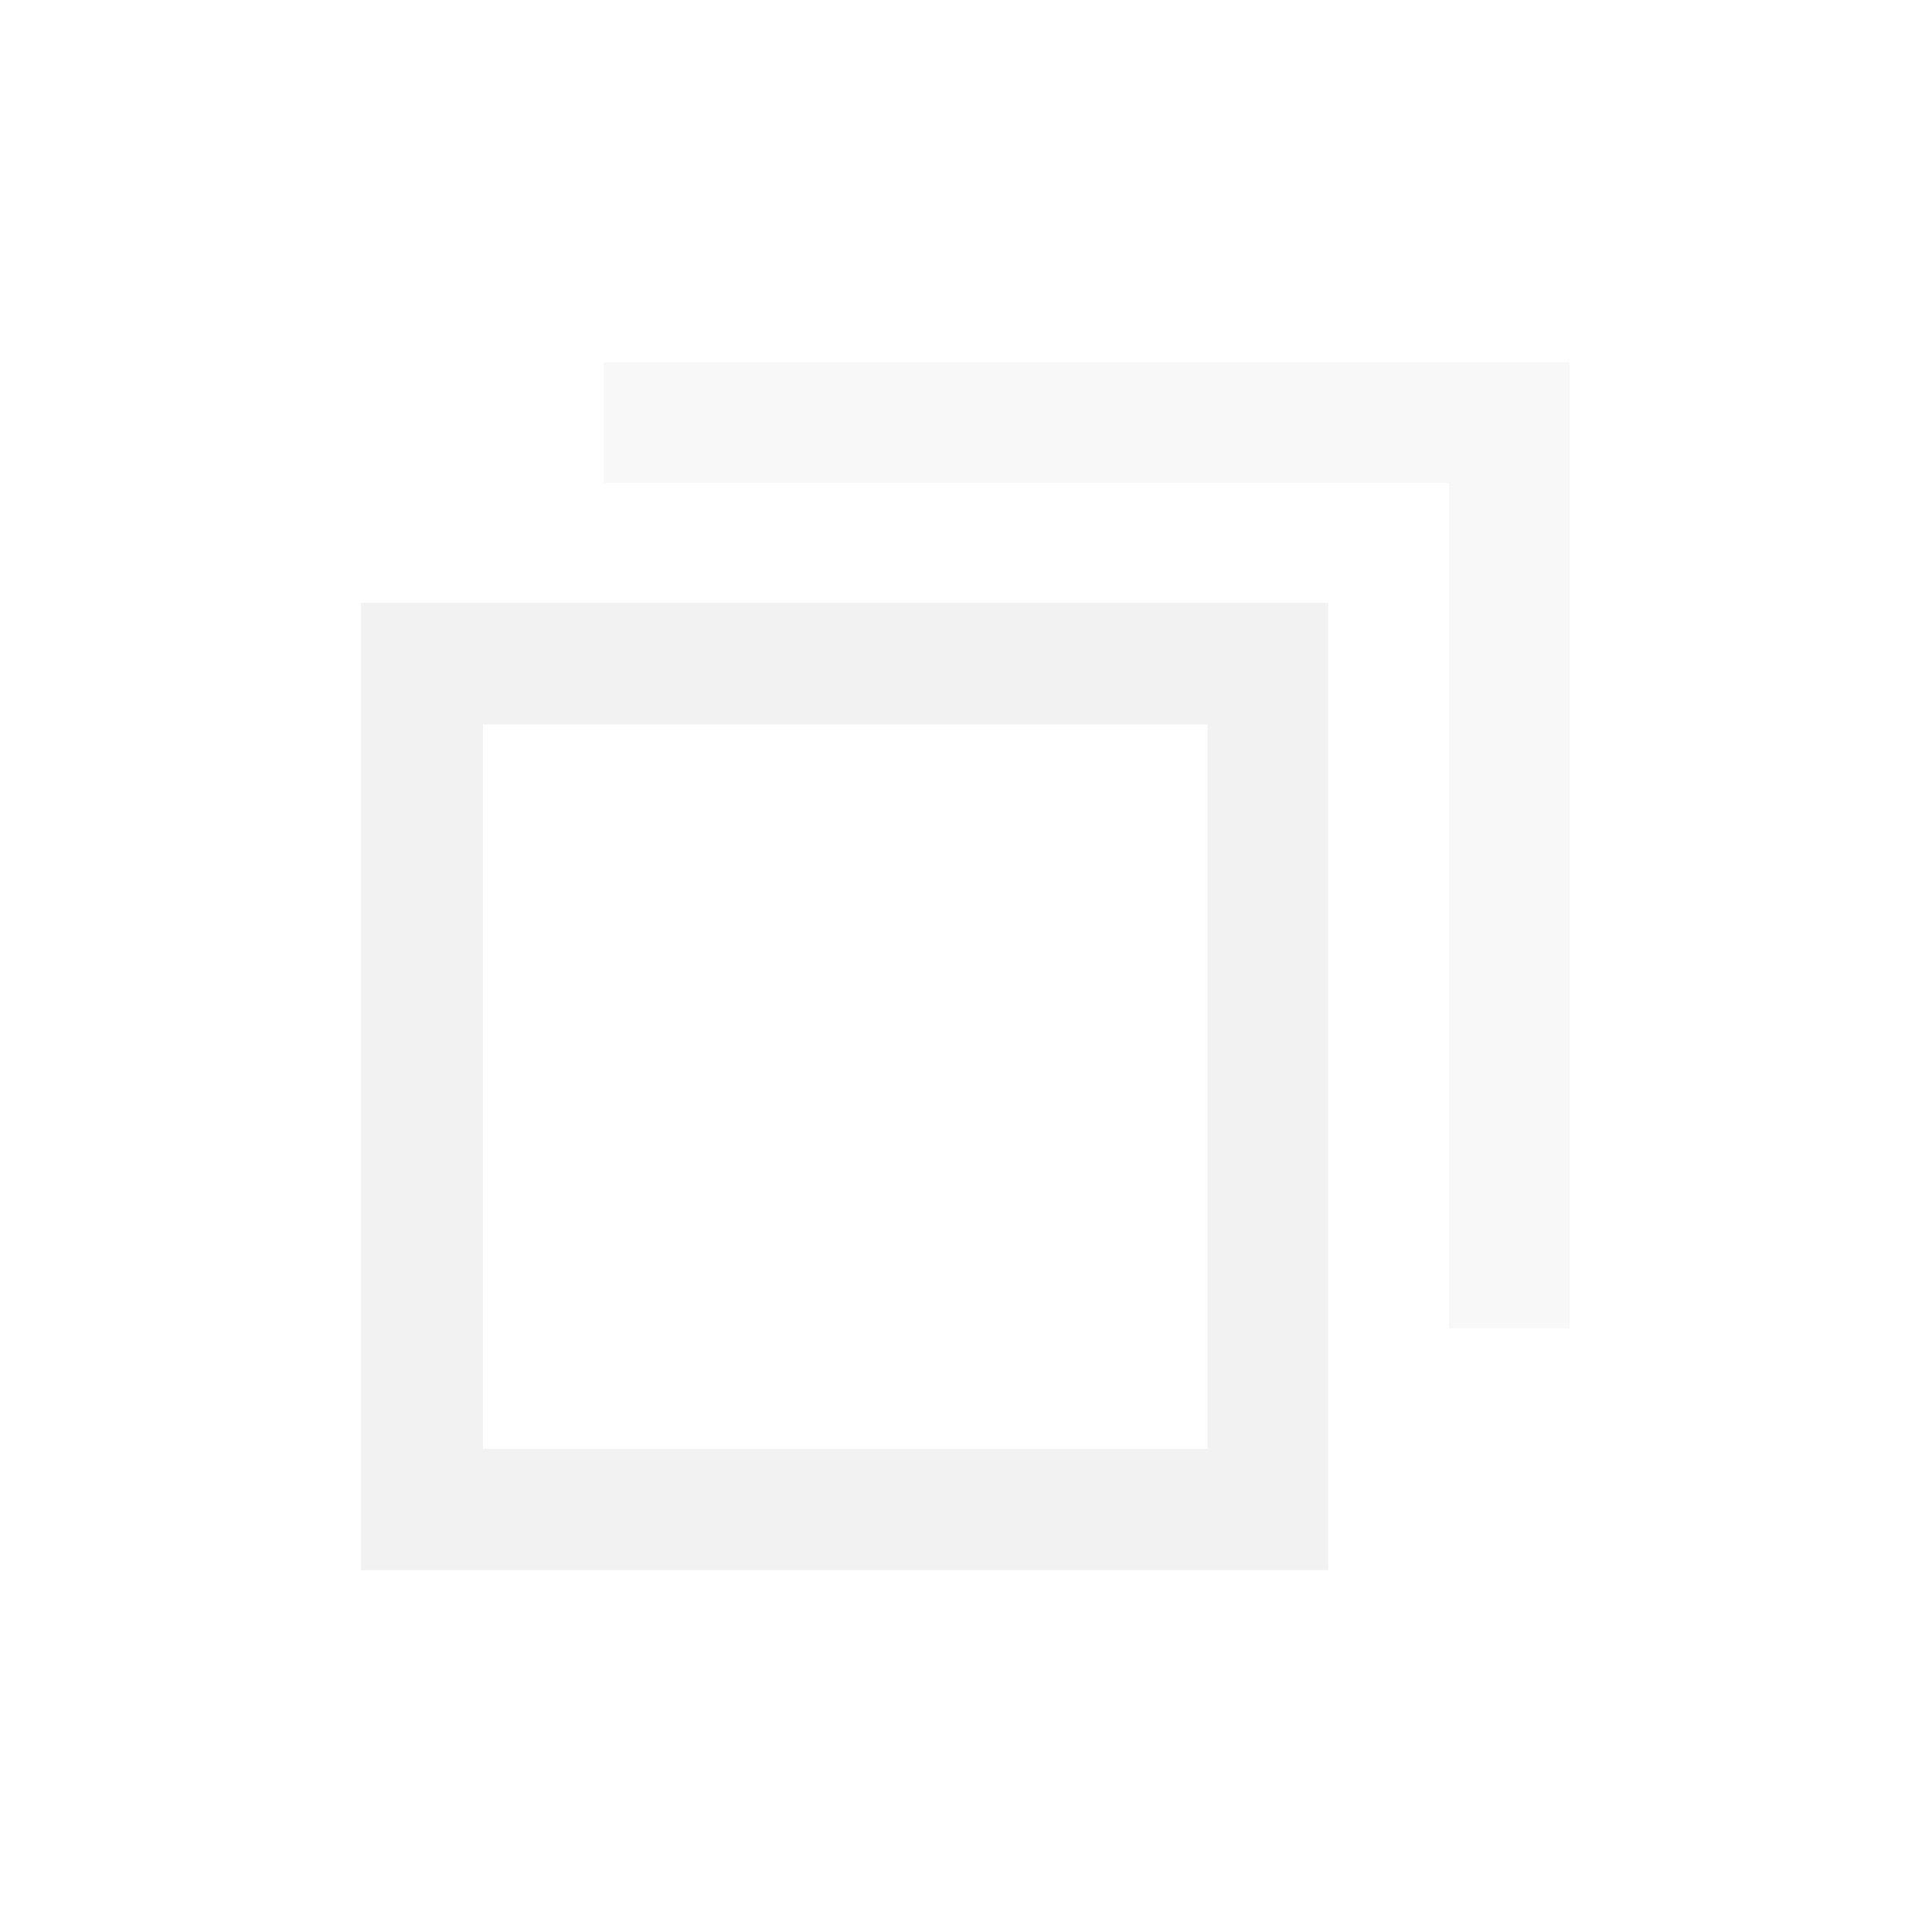
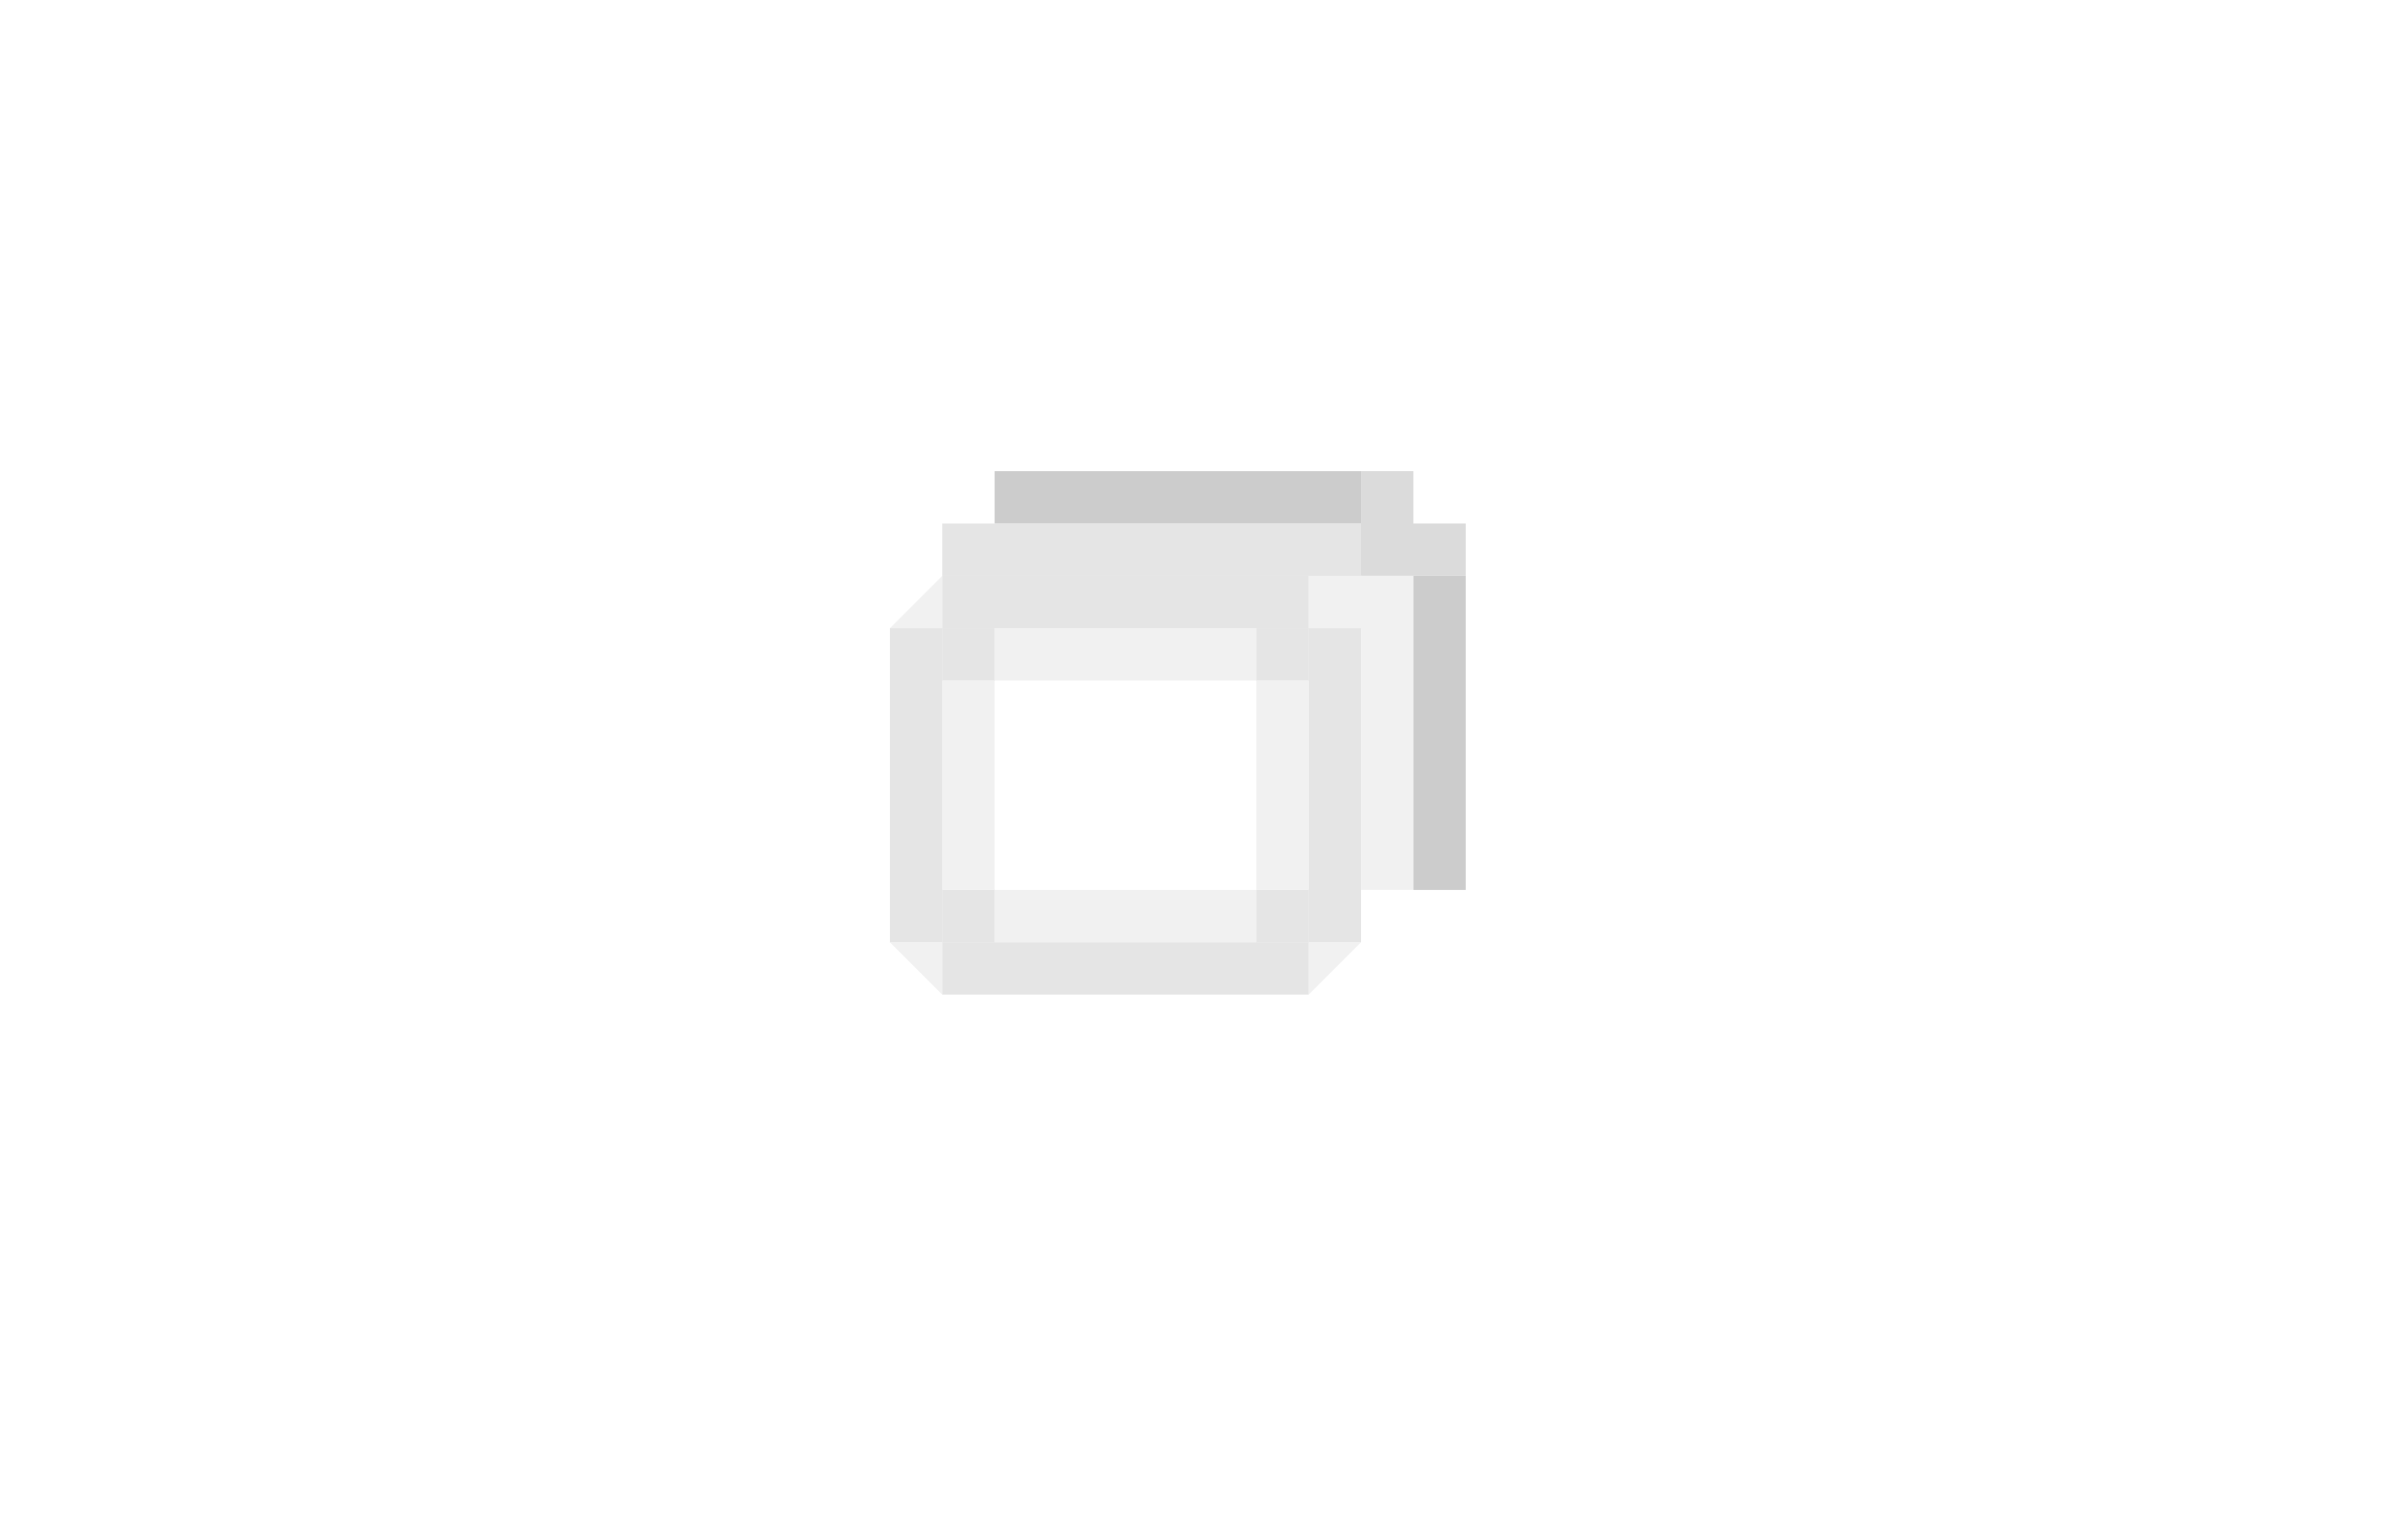
- <svg xmlns="http://www.w3.org/2000/svg" height="16px" viewBox="0 0 16 16" width="16px" version="1.1" id="svg4" xml:space="preserve">
-   <defs id="defs8">
+ <svg xmlns="http://www.w3.org/2000/svg" viewBox="0 0 46 29" version="1.1" id="svg5" width="46" height="29" xml:space="preserve">
+   <defs id="defs9">
    <style type="text/css" id="current-color-scheme-36">
      .ColorScheme-Text {
        color:#eff0f1;
      }
      .ColorScheme-NegativeText {
        color:#da4453;
      }
      </style>
    <style type="text/css" id="current-color-scheme-367">
      .ColorScheme-Text {
        color:#eff0f1;
      }
      .ColorScheme-NegativeText {
        color:#da4453;
      }
      </style>
    <style type="text/css" id="current-color-scheme-5">
      .ColorScheme-Text {
        color:#eff0f1;
      }
      .ColorScheme-NegativeText {
        color:#da4453;
      }
      </style>
    <style type="text/css" id="current-color-scheme-36-3">
      .ColorScheme-Text {
        color:#eff0f1;
      }
      .ColorScheme-NegativeText {
        color:#da4453;
      }
      </style>
    <style type="text/css" id="current-color-scheme-62">
      .ColorScheme-Text {
        color:#eff0f1;
      }
      .ColorScheme-NegativeText {
        color:#da4453;
      }
      </style>
    <style type="text/css" id="current-color-scheme-5-9">
      .ColorScheme-Text {
        color:#eff0f1;
      }
      .ColorScheme-NegativeText {
        color:#da4453;
      }
      </style>
    <style type="text/css" id="current-color-scheme-36-3-1">
      .ColorScheme-Text {
        color:#eff0f1;
      }
      .ColorScheme-NegativeText {
        color:#da4453;
      }
      </style>
+     <style type="text/css" id="current-color-scheme-3675">
+       .ColorScheme-Text {
+         color:#eff0f1;
+       }
+       .ColorScheme-NegativeText {
+         color:#da4453;
+       }
+       </style>
+     <style type="text/css" id="current-color-scheme-53-3">
+       .ColorScheme-Text {
+         color:#eff0f1;
+       }
+       .ColorScheme-NegativeText {
+         color:#da4453;
+       }
+       </style>
+     <style type="text/css" id="current-color-scheme-5-5">
+       .ColorScheme-Text {
+         color:#eff0f1;
+       }
+       .ColorScheme-NegativeText {
+         color:#da4453;
+       }
+       </style>
+     <style type="text/css" id="current-color-scheme-0">
+       .ColorScheme-Text {
+         color:#eff0f1;
+       }
+       .ColorScheme-NegativeText {
+         color:#da4453;
+       }
+       </style>
+     <style type="text/css" id="current-color-scheme-5-6">
+       .ColorScheme-Text {
+         color:#eff0f1;
+       }
+       .ColorScheme-NegativeText {
+         color:#da4453;
+       }
+       </style>
+     <style type="text/css" id="current-color-scheme-36-3-6">
+       .ColorScheme-Text {
+         color:#eff0f1;
+       }
+       .ColorScheme-NegativeText {
+         color:#da4453;
+       }
+       </style>
+     <style type="text/css" id="current-color-scheme-5356-2">
+       .ColorScheme-Text {
+         color:#eff0f1;
+       }
+       .ColorScheme-NegativeText {
+         color:#da4453;
+       }
+       </style>
+     <style type="text/css" id="current-color-scheme-5-2">
+       .ColorScheme-Text {
+         color:#eff0f1;
+       }
+       .ColorScheme-NegativeText {
+         color:#da4453;
+       }
+       </style>
+     <style type="text/css" id="current-color-scheme-36-3-91">
+       .ColorScheme-Text {
+         color:#eff0f1;
+       }
+       .ColorScheme-NegativeText {
+         color:#da4453;
+       }
+       </style>
+     <style type="text/css" id="current-color-scheme-35">
+       .ColorScheme-Text {
+         color:#eff0f1;
+       }
+       .ColorScheme-NegativeText {
+         color:#da4453;
+       }
+       </style>
+     <style type="text/css" id="current-color-scheme-5-6-2">
+       .ColorScheme-Text {
+         color:#eff0f1;
+       }
+       .ColorScheme-NegativeText {
+         color:#da4453;
+       }
+       </style>
+     <style type="text/css" id="current-color-scheme-36-3-2">
+       .ColorScheme-Text {
+         color:#eff0f1;
+       }
+       .ColorScheme-NegativeText {
+         color:#da4453;
+       }
+       </style>
+     <style type="text/css" id="current-color-scheme-535-9">
+       .ColorScheme-Text {
+         color:#eff0f1;
+       }
+       .ColorScheme-NegativeText {
+         color:#da4453;
+       }
+       </style>
+     <style type="text/css" id="current-color-scheme-53-7">
+       .ColorScheme-Text {
+         color:#eff0f1;
+       }
+       .ColorScheme-NegativeText {
+         color:#da4453;
+       }
+       </style>
+     <style type="text/css" id="current-color-scheme-5-62">
+       .ColorScheme-Text {
+         color:#eff0f1;
+       }
+       .ColorScheme-NegativeText {
+         color:#da4453;
+       }
+       </style>
+     <style type="text/css" id="current-color-scheme-36-3-9">
+       .ColorScheme-Text {
+         color:#eff0f1;
+       }
+       .ColorScheme-NegativeText {
+         color:#da4453;
+       }
+       </style>
+     <style type="text/css" id="current-color-scheme-36-7">
+       .ColorScheme-Text {
+         color:#eff0f1;
+       }
+       .ColorScheme-NegativeText {
+         color:#da4453;
+       }
+       </style>
+     <style type="text/css" id="current-color-scheme-367-5">
+       .ColorScheme-Text {
+         color:#eff0f1;
+       }
+       .ColorScheme-NegativeText {
+         color:#da4453;
+       }
+       </style>
+     <style type="text/css" id="current-color-scheme-5-3">
+       .ColorScheme-Text {
+         color:#eff0f1;
+       }
+       .ColorScheme-NegativeText {
+         color:#da4453;
+       }
+       </style>
+     <style type="text/css" id="current-color-scheme-36-3-5">
+       .ColorScheme-Text {
+         color:#eff0f1;
+       }
+       .ColorScheme-NegativeText {
+         color:#da4453;
+       }
+       </style>
+     <style type="text/css" id="current-color-scheme-62-6">
+       .ColorScheme-Text {
+         color:#eff0f1;
+       }
+       .ColorScheme-NegativeText {
+         color:#da4453;
+       }
+       </style>
+     <style type="text/css" id="current-color-scheme-5-9-2">
+       .ColorScheme-Text {
+         color:#eff0f1;
+       }
+       .ColorScheme-NegativeText {
+         color:#da4453;
+       }
+       </style>
+     <style type="text/css" id="current-color-scheme-36-3-1-9">
+       .ColorScheme-Text {
+         color:#eff0f1;
+       }
+       .ColorScheme-NegativeText {
+         color:#da4453;
+       }
+       </style>
+     <style type="text/css" id="current-color-scheme-3675-1">
+       .ColorScheme-Text {
+         color:#eff0f1;
+       }
+       .ColorScheme-NegativeText {
+         color:#da4453;
+       }
+       </style>
+     <style type="text/css" id="current-color-scheme-53-3-2">
+       .ColorScheme-Text {
+         color:#eff0f1;
+       }
+       .ColorScheme-NegativeText {
+         color:#da4453;
+       }
+       </style>
+     <style type="text/css" id="current-color-scheme-5-5-7">
+       .ColorScheme-Text {
+         color:#eff0f1;
+       }
+       .ColorScheme-NegativeText {
+         color:#da4453;
+       }
+       </style>
+     <style type="text/css" id="current-color-scheme-0-0">
+       .ColorScheme-Text {
+         color:#eff0f1;
+       }
+       .ColorScheme-NegativeText {
+         color:#da4453;
+       }
+       </style>
+     <style type="text/css" id="current-color-scheme-5-6-9">
+       .ColorScheme-Text {
+         color:#eff0f1;
+       }
+       .ColorScheme-NegativeText {
+         color:#da4453;
+       }
+       </style>
+     <style type="text/css" id="current-color-scheme-36-3-6-3">
+       .ColorScheme-Text {
+         color:#eff0f1;
+       }
+       .ColorScheme-NegativeText {
+         color:#da4453;
+       }
+       </style>
+     <style type="text/css" id="current-color-scheme-5356-2-6">
+       .ColorScheme-Text {
+         color:#eff0f1;
+       }
+       .ColorScheme-NegativeText {
+         color:#da4453;
+       }
+       </style>
+     <style type="text/css" id="current-color-scheme-5-2-0">
+       .ColorScheme-Text {
+         color:#eff0f1;
+       }
+       .ColorScheme-NegativeText {
+         color:#da4453;
+       }
+       </style>
+     <style type="text/css" id="current-color-scheme-36-3-91-6">
+       .ColorScheme-Text {
+         color:#eff0f1;
+       }
+       .ColorScheme-NegativeText {
+         color:#da4453;
+       }
+       </style>
+     <style type="text/css" id="current-color-scheme-35-2">
+       .ColorScheme-Text {
+         color:#eff0f1;
+       }
+       .ColorScheme-NegativeText {
+         color:#da4453;
+       }
+       </style>
+     <style type="text/css" id="current-color-scheme-5-6-2-6">
+       .ColorScheme-Text {
+         color:#eff0f1;
+       }
+       .ColorScheme-NegativeText {
+         color:#da4453;
+       }
+       </style>
+     <style type="text/css" id="current-color-scheme-36-3-2-1">
+       .ColorScheme-Text {
+         color:#eff0f1;
+       }
+       .ColorScheme-NegativeText {
+         color:#da4453;
+       }
+       </style>
+     <style type="text/css" id="current-color-scheme-535-9-8">
+       .ColorScheme-Text {
+         color:#eff0f1;
+       }
+       .ColorScheme-NegativeText {
+         color:#da4453;
+       }
+       </style>
+     <style type="text/css" id="current-color-scheme-53-7-7">
+       .ColorScheme-Text {
+         color:#eff0f1;
+       }
+       .ColorScheme-NegativeText {
+         color:#da4453;
+       }
+       </style>
+     <style type="text/css" id="current-color-scheme-5-62-9">
+       .ColorScheme-Text {
+         color:#eff0f1;
+       }
+       .ColorScheme-NegativeText {
+         color:#da4453;
+       }
+       </style>
+     <style type="text/css" id="current-color-scheme-36-3-9-2">
+       .ColorScheme-Text {
+         color:#eff0f1;
+       }
+       .ColorScheme-NegativeText {
+         color:#da4453;
+       }
+       </style>
  </defs>
-   <path d="m 2.988,4.992 v 8.012 H 11 V 4.992 Z M 4,6 h 6 v 6 H 4 Z" fill="#2e3436" id="path2" style="fill:#e6e6e6;fill-opacity:0.5" />
  <style type="text/css" id="current-color-scheme">
        .ColorScheme-Text {
            color:#eff0f1;
        }
    </style>
+   <style type="text/css" id="current-color-scheme-5356">
+         .ColorScheme-Text {
+             color:#eff0f1;
+         }
+     </style>
  <style type="text/css" id="current-color-scheme-535">
        .ColorScheme-Text {
            color:#eff0f1;
        }
    </style>
  <style type="text/css" id="current-color-scheme-53">
        .ColorScheme-Text {
            color:#eff0f1;
        }
    </style>
  <style type="text/css" id="current-color-scheme-3">
        .ColorScheme-Text {
            color:#eff0f1;
        }
    </style>
  <style type="text/css" id="current-color-scheme-3-5">
        .ColorScheme-Text {
            color:#eff0f1;
        }
    </style>
  <style type="text/css" id="current-color-scheme-3-3">
        .ColorScheme-Text {
            color:#eff0f1;
        }
    </style>
  <style type="text/css" id="current-color-scheme-36-35">
        .ColorScheme-Text {
            color:#eff0f1;
        }
    </style>
  <style type="text/css" id="current-color-scheme-6">
        .ColorScheme-Text {
            color:#eff0f1;
        }
    </style>
  <style type="text/css" id="current-color-scheme-3-7">
        .ColorScheme-Text {
            color:#eff0f1;
        }
    </style>
  <style type="text/css" id="current-color-scheme-3-2">
        .ColorScheme-Text {
            color:#eff0f1;
        }
    </style>
  <style type="text/css" id="current-color-scheme-3-3-7">
        .ColorScheme-Text {
            color:#eff0f1;
        }
    </style>
  <style type="text/css" id="current-color-scheme-36-0">
        .ColorScheme-Text {
            color:#eff0f1;
        }
    </style>
  <style type="text/css" id="current-color-scheme-6-9">
        .ColorScheme-Text {
            color:#eff0f1;
        }
    </style>
  <style type="text/css" id="current-color-scheme-3-7-3">
        .ColorScheme-Text {
            color:#eff0f1;
        }
    </style>
-   <path id="rect869" style="fill:#e6e6e6;fill-opacity:0.25" d="m 5,3 v 1 h 7 v 7 h 1 V 4 3 h -1 z" />
+   <style type="text/css" id="current-color-scheme-3-12">
+         .ColorScheme-Text {
+             color:#eff0f1;
+         }
+     </style>
+   <style type="text/css" id="current-color-scheme-3-5-7">
+         .ColorScheme-Text {
+             color:#eff0f1;
+         }
+     </style>
+   <style type="text/css" id="current-color-scheme-3-3-09">
+         .ColorScheme-Text {
+             color:#eff0f1;
+         }
+     </style>
+   <style type="text/css" id="current-color-scheme-36-360">
+         .ColorScheme-Text {
+             color:#eff0f1;
+         }
+     </style>
+   <style type="text/css" id="current-color-scheme-3-2-6">
+         .ColorScheme-Text {
+             color:#eff0f1;
+         }
+     </style>
+   <style type="text/css" id="current-color-scheme-3-3-6">
+         .ColorScheme-Text {
+             color:#eff0f1;
+         }
+     </style>
+   <style type="text/css" id="current-color-scheme-36-1">
+         .ColorScheme-Text {
+             color:#eff0f1;
+         }
+     </style>
+   <style type="text/css" id="current-color-scheme-6-2">
+         .ColorScheme-Text {
+             color:#eff0f1;
+         }
+     </style>
+   <style type="text/css" id="current-color-scheme-3-7-61">
+         .ColorScheme-Text {
+             color:#eff0f1;
+         }
+     </style>
+   <style type="text/css" id="current-color-scheme-3-0">
+         .ColorScheme-Text {
+             color:#eff0f1;
+         }
+     </style>
+   <style type="text/css" id="current-color-scheme-3-3-9">
+         .ColorScheme-Text {
+             color:#eff0f1;
+         }
+     </style>
+   <style type="text/css" id="current-color-scheme-36-36">
+         .ColorScheme-Text {
+             color:#eff0f1;
+         }
+     </style>
+   <style type="text/css" id="current-color-scheme-6-0">
+         .ColorScheme-Text {
+             color:#eff0f1;
+         }
+     </style>
+   <style type="text/css" id="current-color-scheme-3-7-6">
+         .ColorScheme-Text {
+             color:#eff0f1;
+         }
+     </style>
+   <style type="text/css" id="current-color-scheme-3-9">
+         .ColorScheme-Text {
+             color:#eff0f1;
+         }
+     </style>
+   <style type="text/css" id="current-color-scheme-3-3-1">
+         .ColorScheme-Text {
+             color:#eff0f1;
+         }
+     </style>
+   <style type="text/css" id="current-color-scheme-36-2">
+         .ColorScheme-Text {
+             color:#eff0f1;
+         }
+     </style>
+   <style type="text/css" id="current-color-scheme-6-7">
+         .ColorScheme-Text {
+             color:#eff0f1;
+         }
+     </style>
+   <style type="text/css" id="current-color-scheme-3-7-0">
+         .ColorScheme-Text {
+             color:#eff0f1;
+         }
+     </style>
+   <style type="text/css" id="current-color-scheme-3-1">
+         .ColorScheme-Text {
+             color:#eff0f1;
+         }
+     </style>
+   <style type="text/css" id="current-color-scheme-36-27">
+         .ColorScheme-Text {
+             color:#eff0f1;
+         }
+     </style>
+   <style type="text/css" id="current-color-scheme-3-5-2">
+         .ColorScheme-Text {
+             color:#eff0f1;
+         }
+     </style>
+   <style type="text/css" id="current-color-scheme-3-3-0">
+         .ColorScheme-Text {
+             color:#eff0f1;
+         }
+     </style>
+   <style type="text/css" id="current-color-scheme-36-6">
+         .ColorScheme-Text {
+             color:#eff0f1;
+         }
+     </style>
+   <style type="text/css" id="current-color-scheme-6-9-8">
+         .ColorScheme-Text {
+             color:#eff0f1;
+         }
+     </style>
+   <style type="text/css" id="current-color-scheme-3-7-3-7">
+         .ColorScheme-Text {
+             color:#eff0f1;
+         }
+     </style>
+   <g id="g7" transform="translate(-16)" />
+   <g id="g9" transform="translate(-13,-1)">
+     <path id="rect7" style="fill:#cccccc;fill-opacity:0.7;stroke-linecap:round;stroke-linejoin:round;paint-order:stroke fill markers" d="m 39,10 v 1 1 h 1 1 v -1 h -1 v -1 z" />
+     <path id="rect5" style="fill:#e5e5e5;fill-opacity:0.5;stroke-width:0.354;stroke-linecap:round;stroke-linejoin:round;paint-order:stroke fill markers" d="m 38,12 v 1 h 1 v 5 h 1 v -6 h -1 z m -6,1 v 1 h 5 v -1 z m 5,1 v 4 h 1 v -4 z m 0,4 h -5 v 1 h 5 z m -5,0 v -4 h -1 v 4 z" />
+     <path id="rect4" style="fill:#e5e5e5;fill-opacity:0.5;stroke-width:0.354;stroke-linecap:round;stroke-linejoin:round;paint-order:stroke fill markers" d="m 31,12 -1,1 h 1 z m -1,7 1,1 v -1 z m 8,0 v 1 l 1,-1 z" />
+     <path id="path3" style="fill:#cccccc;fill-opacity:1;stroke-width:0.794;stroke-linecap:round;stroke-linejoin:round;paint-order:stroke fill markers" d="m 32,10 v 1 h 8 v 7 h 1 v -6 h -1 v -1 h -1 v -1 z" />
+     <path id="rect2" style="fill:#e5e5e5;fill-opacity:1;stroke-width:0.794;stroke-linecap:round;stroke-linejoin:round;paint-order:stroke fill markers" d="m 30,13 v 6 h 1 v 1 h 7 v -1 h 1 v -6 h -1 v -1 h -7 v 1 z m 1,0 h 7 v 6 h -7 v -5.831 z" />
+     <rect style="fill:#cccccc;fill-opacity:0.5;stroke-width:1;stroke-linecap:round;stroke-linejoin:round;paint-order:stroke fill markers" id="rect6" width="1" height="8" x="11" y="-39" transform="rotate(90)" />
+     <path id="rect15" style="fill:#cbcbcb;fill-opacity:0.502;stroke-linecap:round;stroke-linejoin:round;paint-order:stroke fill markers" d="m 31,13 v 1 h 1 v -1 z m 6,0 v 1 h 1 v -1 z m -6,5 v 1 h 1 v -1 z m 6,0 v 1 h 1 v -1 z" />
+   </g>
+   <style type="text/css" id="current-color-scheme-37">
+         .ColorScheme-Text {
+             color:#eff0f1;
+         }
+     </style>
+   <style type="text/css" id="current-color-scheme-5356-5">
+         .ColorScheme-Text {
+             color:#eff0f1;
+         }
+     </style>
+   <style type="text/css" id="current-color-scheme-535-92">
+         .ColorScheme-Text {
+             color:#eff0f1;
+         }
+     </style>
+   <style type="text/css" id="current-color-scheme-53-2">
+         .ColorScheme-Text {
+             color:#eff0f1;
+         }
+     </style>
+   <style type="text/css" id="current-color-scheme-3-8">
+         .ColorScheme-Text {
+             color:#eff0f1;
+         }
+     </style>
+   <style type="text/css" id="current-color-scheme-3-5-9">
+         .ColorScheme-Text {
+             color:#eff0f1;
+         }
+     </style>
+   <style type="text/css" id="current-color-scheme-3-3-73">
+         .ColorScheme-Text {
+             color:#eff0f1;
+         }
+     </style>
+   <style type="text/css" id="current-color-scheme-36-35-6">
+         .ColorScheme-Text {
+             color:#eff0f1;
+         }
+     </style>
+   <style type="text/css" id="current-color-scheme-6-1">
+         .ColorScheme-Text {
+             color:#eff0f1;
+         }
+     </style>
+   <style type="text/css" id="current-color-scheme-3-7-2">
+         .ColorScheme-Text {
+             color:#eff0f1;
+         }
+     </style>
+   <style type="text/css" id="current-color-scheme-3-2-9">
+         .ColorScheme-Text {
+             color:#eff0f1;
+         }
+     </style>
+   <style type="text/css" id="current-color-scheme-3-3-7-3">
+         .ColorScheme-Text {
+             color:#eff0f1;
+         }
+     </style>
+   <style type="text/css" id="current-color-scheme-36-0-1">
+         .ColorScheme-Text {
+             color:#eff0f1;
+         }
+     </style>
+   <style type="text/css" id="current-color-scheme-6-9-9">
+         .ColorScheme-Text {
+             color:#eff0f1;
+         }
+     </style>
+   <style type="text/css" id="current-color-scheme-3-7-3-4">
+         .ColorScheme-Text {
+             color:#eff0f1;
+         }
+     </style>
+   <style type="text/css" id="current-color-scheme-3-12-7">
+         .ColorScheme-Text {
+             color:#eff0f1;
+         }
+     </style>
+   <style type="text/css" id="current-color-scheme-3-5-7-8">
+         .ColorScheme-Text {
+             color:#eff0f1;
+         }
+     </style>
+   <style type="text/css" id="current-color-scheme-3-3-09-4">
+         .ColorScheme-Text {
+             color:#eff0f1;
+         }
+     </style>
+   <style type="text/css" id="current-color-scheme-36-360-5">
+         .ColorScheme-Text {
+             color:#eff0f1;
+         }
+     </style>
+   <style type="text/css" id="current-color-scheme-3-2-6-0">
+         .ColorScheme-Text {
+             color:#eff0f1;
+         }
+     </style>
+   <style type="text/css" id="current-color-scheme-3-3-6-3">
+         .ColorScheme-Text {
+             color:#eff0f1;
+         }
+     </style>
+   <style type="text/css" id="current-color-scheme-36-1-6">
+         .ColorScheme-Text {
+             color:#eff0f1;
+         }
+     </style>
+   <style type="text/css" id="current-color-scheme-6-2-1">
+         .ColorScheme-Text {
+             color:#eff0f1;
+         }
+     </style>
+   <style type="text/css" id="current-color-scheme-3-7-61-0">
+         .ColorScheme-Text {
+             color:#eff0f1;
+         }
+     </style>
+   <style type="text/css" id="current-color-scheme-3-0-6">
+         .ColorScheme-Text {
+             color:#eff0f1;
+         }
+     </style>
+   <style type="text/css" id="current-color-scheme-3-3-9-3">
+         .ColorScheme-Text {
+             color:#eff0f1;
+         }
+     </style>
+   <style type="text/css" id="current-color-scheme-36-36-2">
+         .ColorScheme-Text {
+             color:#eff0f1;
+         }
+     </style>
+   <style type="text/css" id="current-color-scheme-6-0-0">
+         .ColorScheme-Text {
+             color:#eff0f1;
+         }
+     </style>
+   <style type="text/css" id="current-color-scheme-3-7-6-6">
+         .ColorScheme-Text {
+             color:#eff0f1;
+         }
+     </style>
+   <style type="text/css" id="current-color-scheme-3-9-1">
+         .ColorScheme-Text {
+             color:#eff0f1;
+         }
+     </style>
+   <style type="text/css" id="current-color-scheme-3-3-1-5">
+         .ColorScheme-Text {
+             color:#eff0f1;
+         }
+     </style>
+   <style type="text/css" id="current-color-scheme-36-2-5">
+         .ColorScheme-Text {
+             color:#eff0f1;
+         }
+     </style>
+   <style type="text/css" id="current-color-scheme-6-7-4">
+         .ColorScheme-Text {
+             color:#eff0f1;
+         }
+     </style>
+   <style type="text/css" id="current-color-scheme-3-7-0-7">
+         .ColorScheme-Text {
+             color:#eff0f1;
+         }
+     </style>
+   <style type="text/css" id="current-color-scheme-3-1-6">
+         .ColorScheme-Text {
+             color:#eff0f1;
+         }
+     </style>
+   <style type="text/css" id="current-color-scheme-36-27-5">
+         .ColorScheme-Text {
+             color:#eff0f1;
+         }
+     </style>
+   <style type="text/css" id="current-color-scheme-3-5-2-6">
+         .ColorScheme-Text {
+             color:#eff0f1;
+         }
+     </style>
+   <style type="text/css" id="current-color-scheme-3-3-0-9">
+         .ColorScheme-Text {
+             color:#eff0f1;
+         }
+     </style>
+   <style type="text/css" id="current-color-scheme-36-6-3">
+         .ColorScheme-Text {
+             color:#eff0f1;
+         }
+     </style>
+   <style type="text/css" id="current-color-scheme-6-9-8-7">
+         .ColorScheme-Text {
+             color:#eff0f1;
+         }
+     </style>
+   <style type="text/css" id="current-color-scheme-3-7-3-7-4">
+         .ColorScheme-Text {
+             color:#eff0f1;
+         }
+     </style>
</svg>
